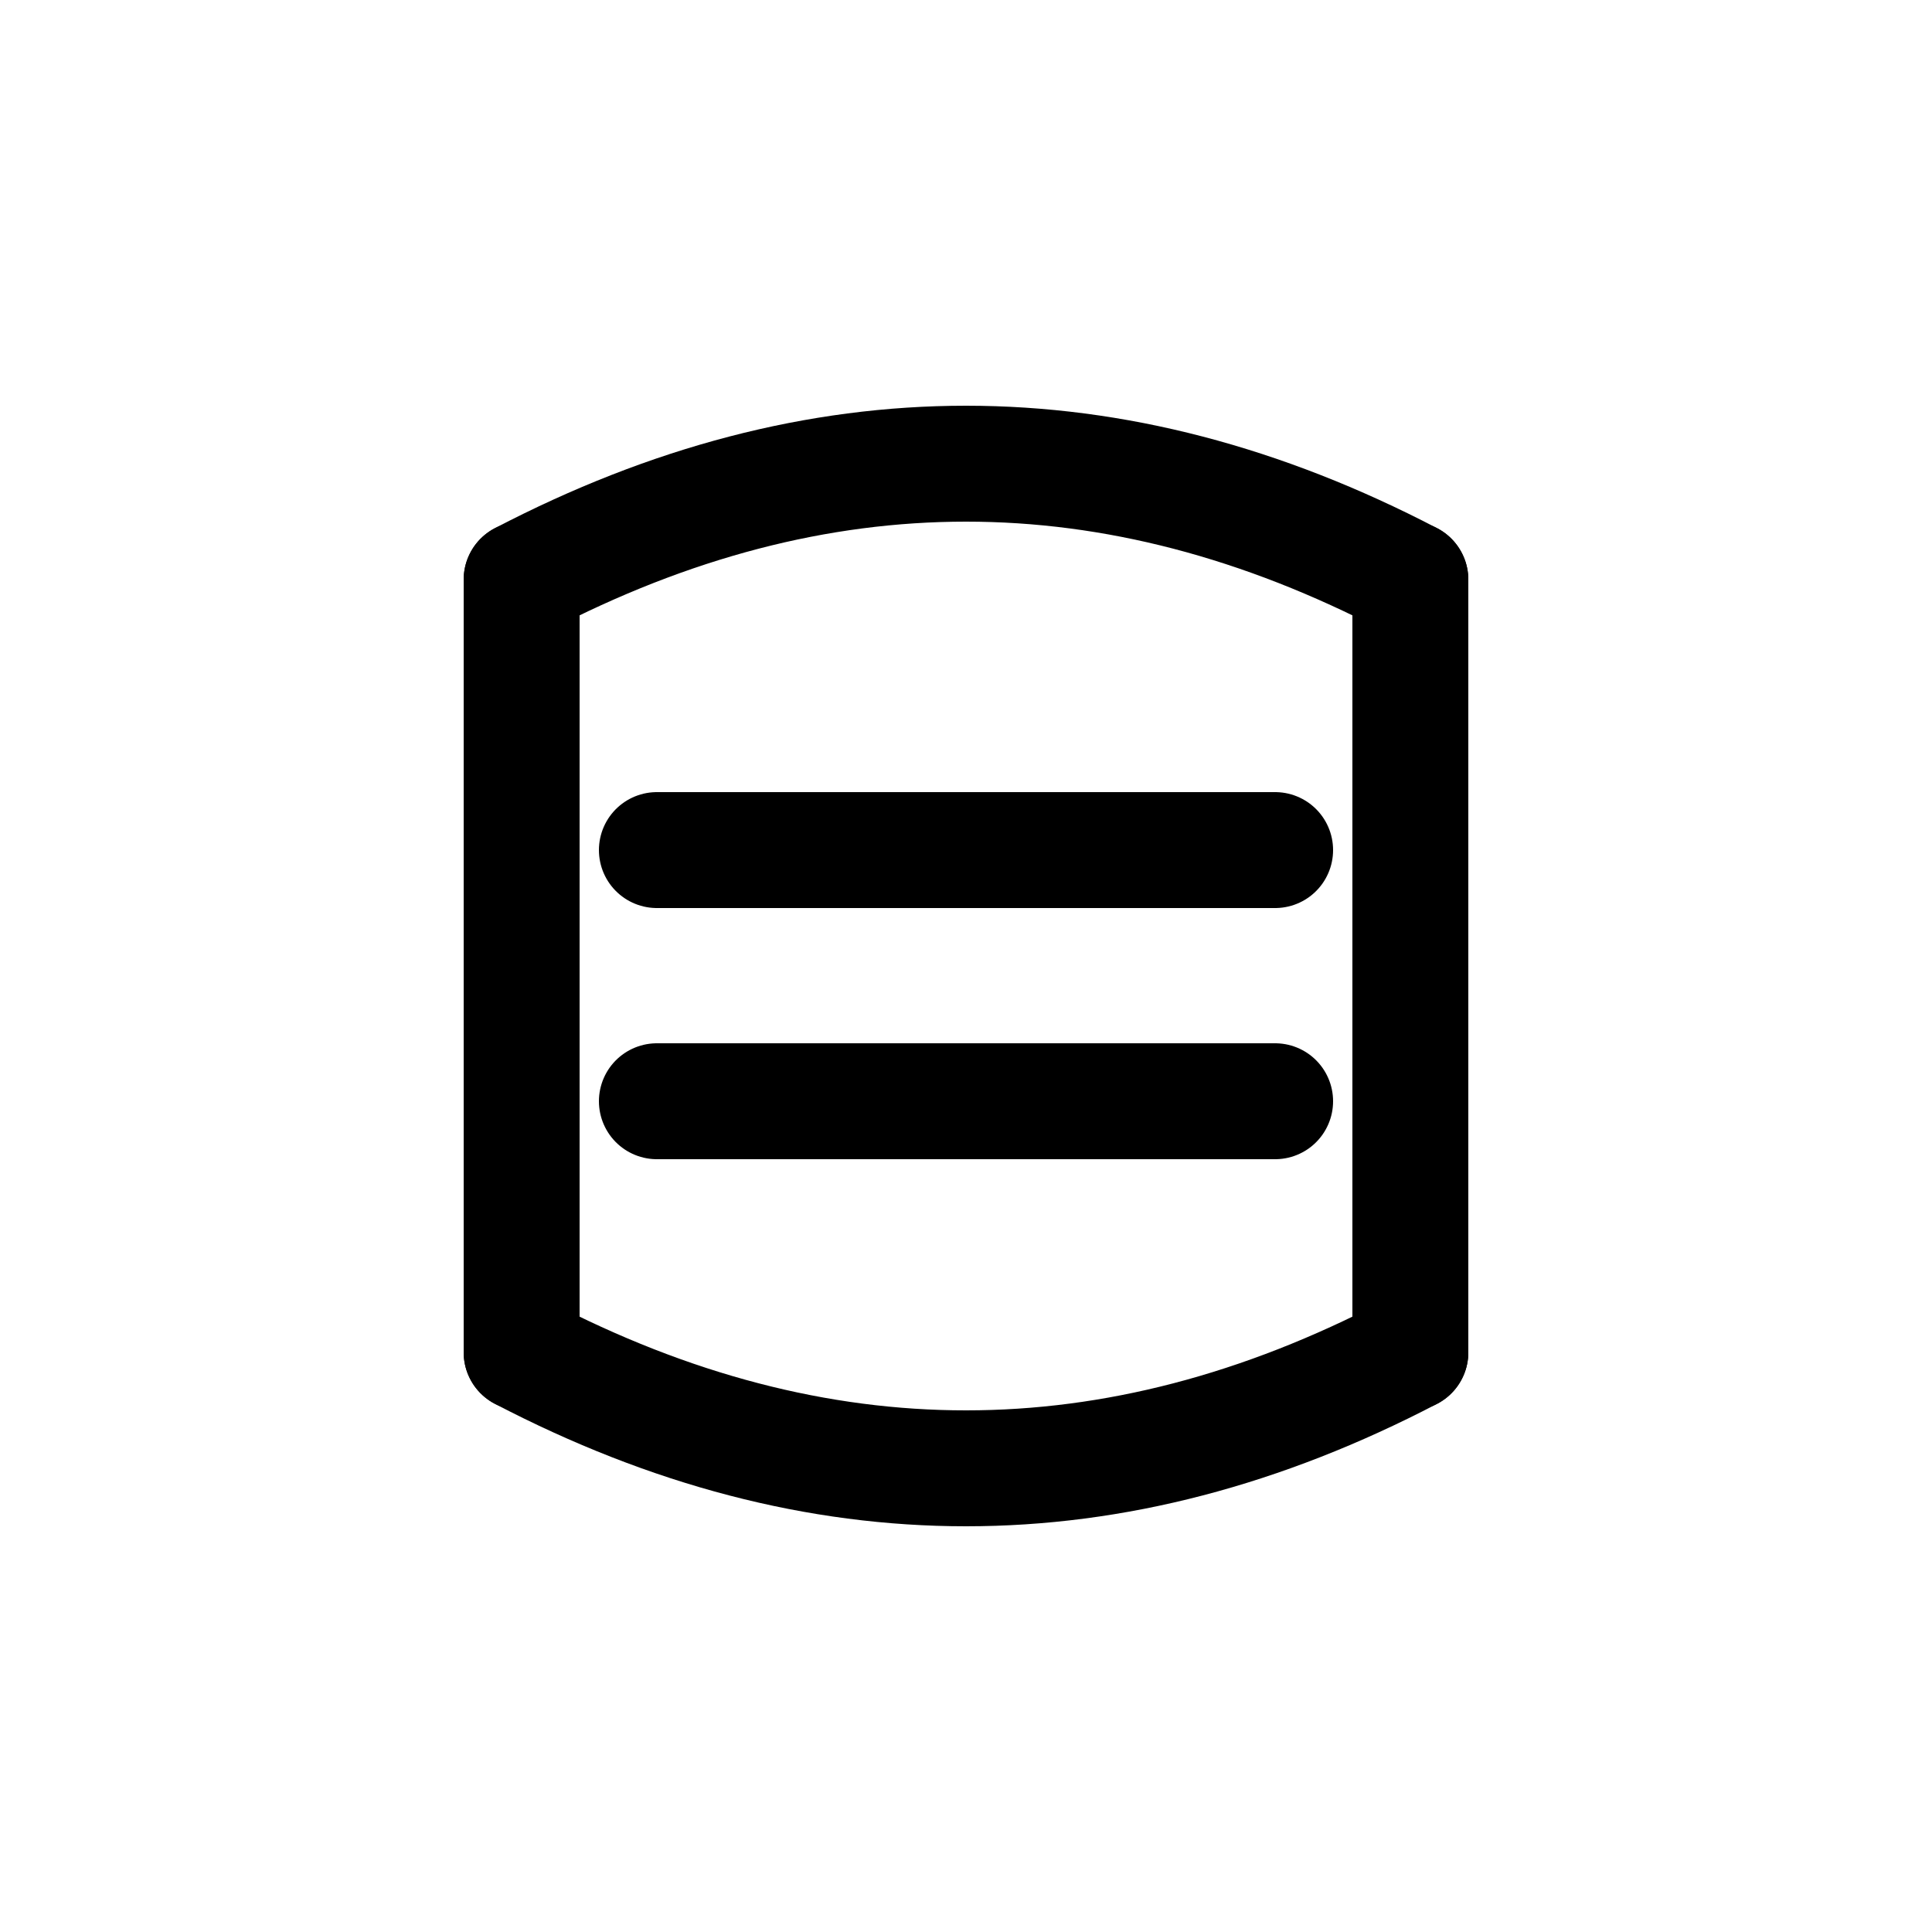
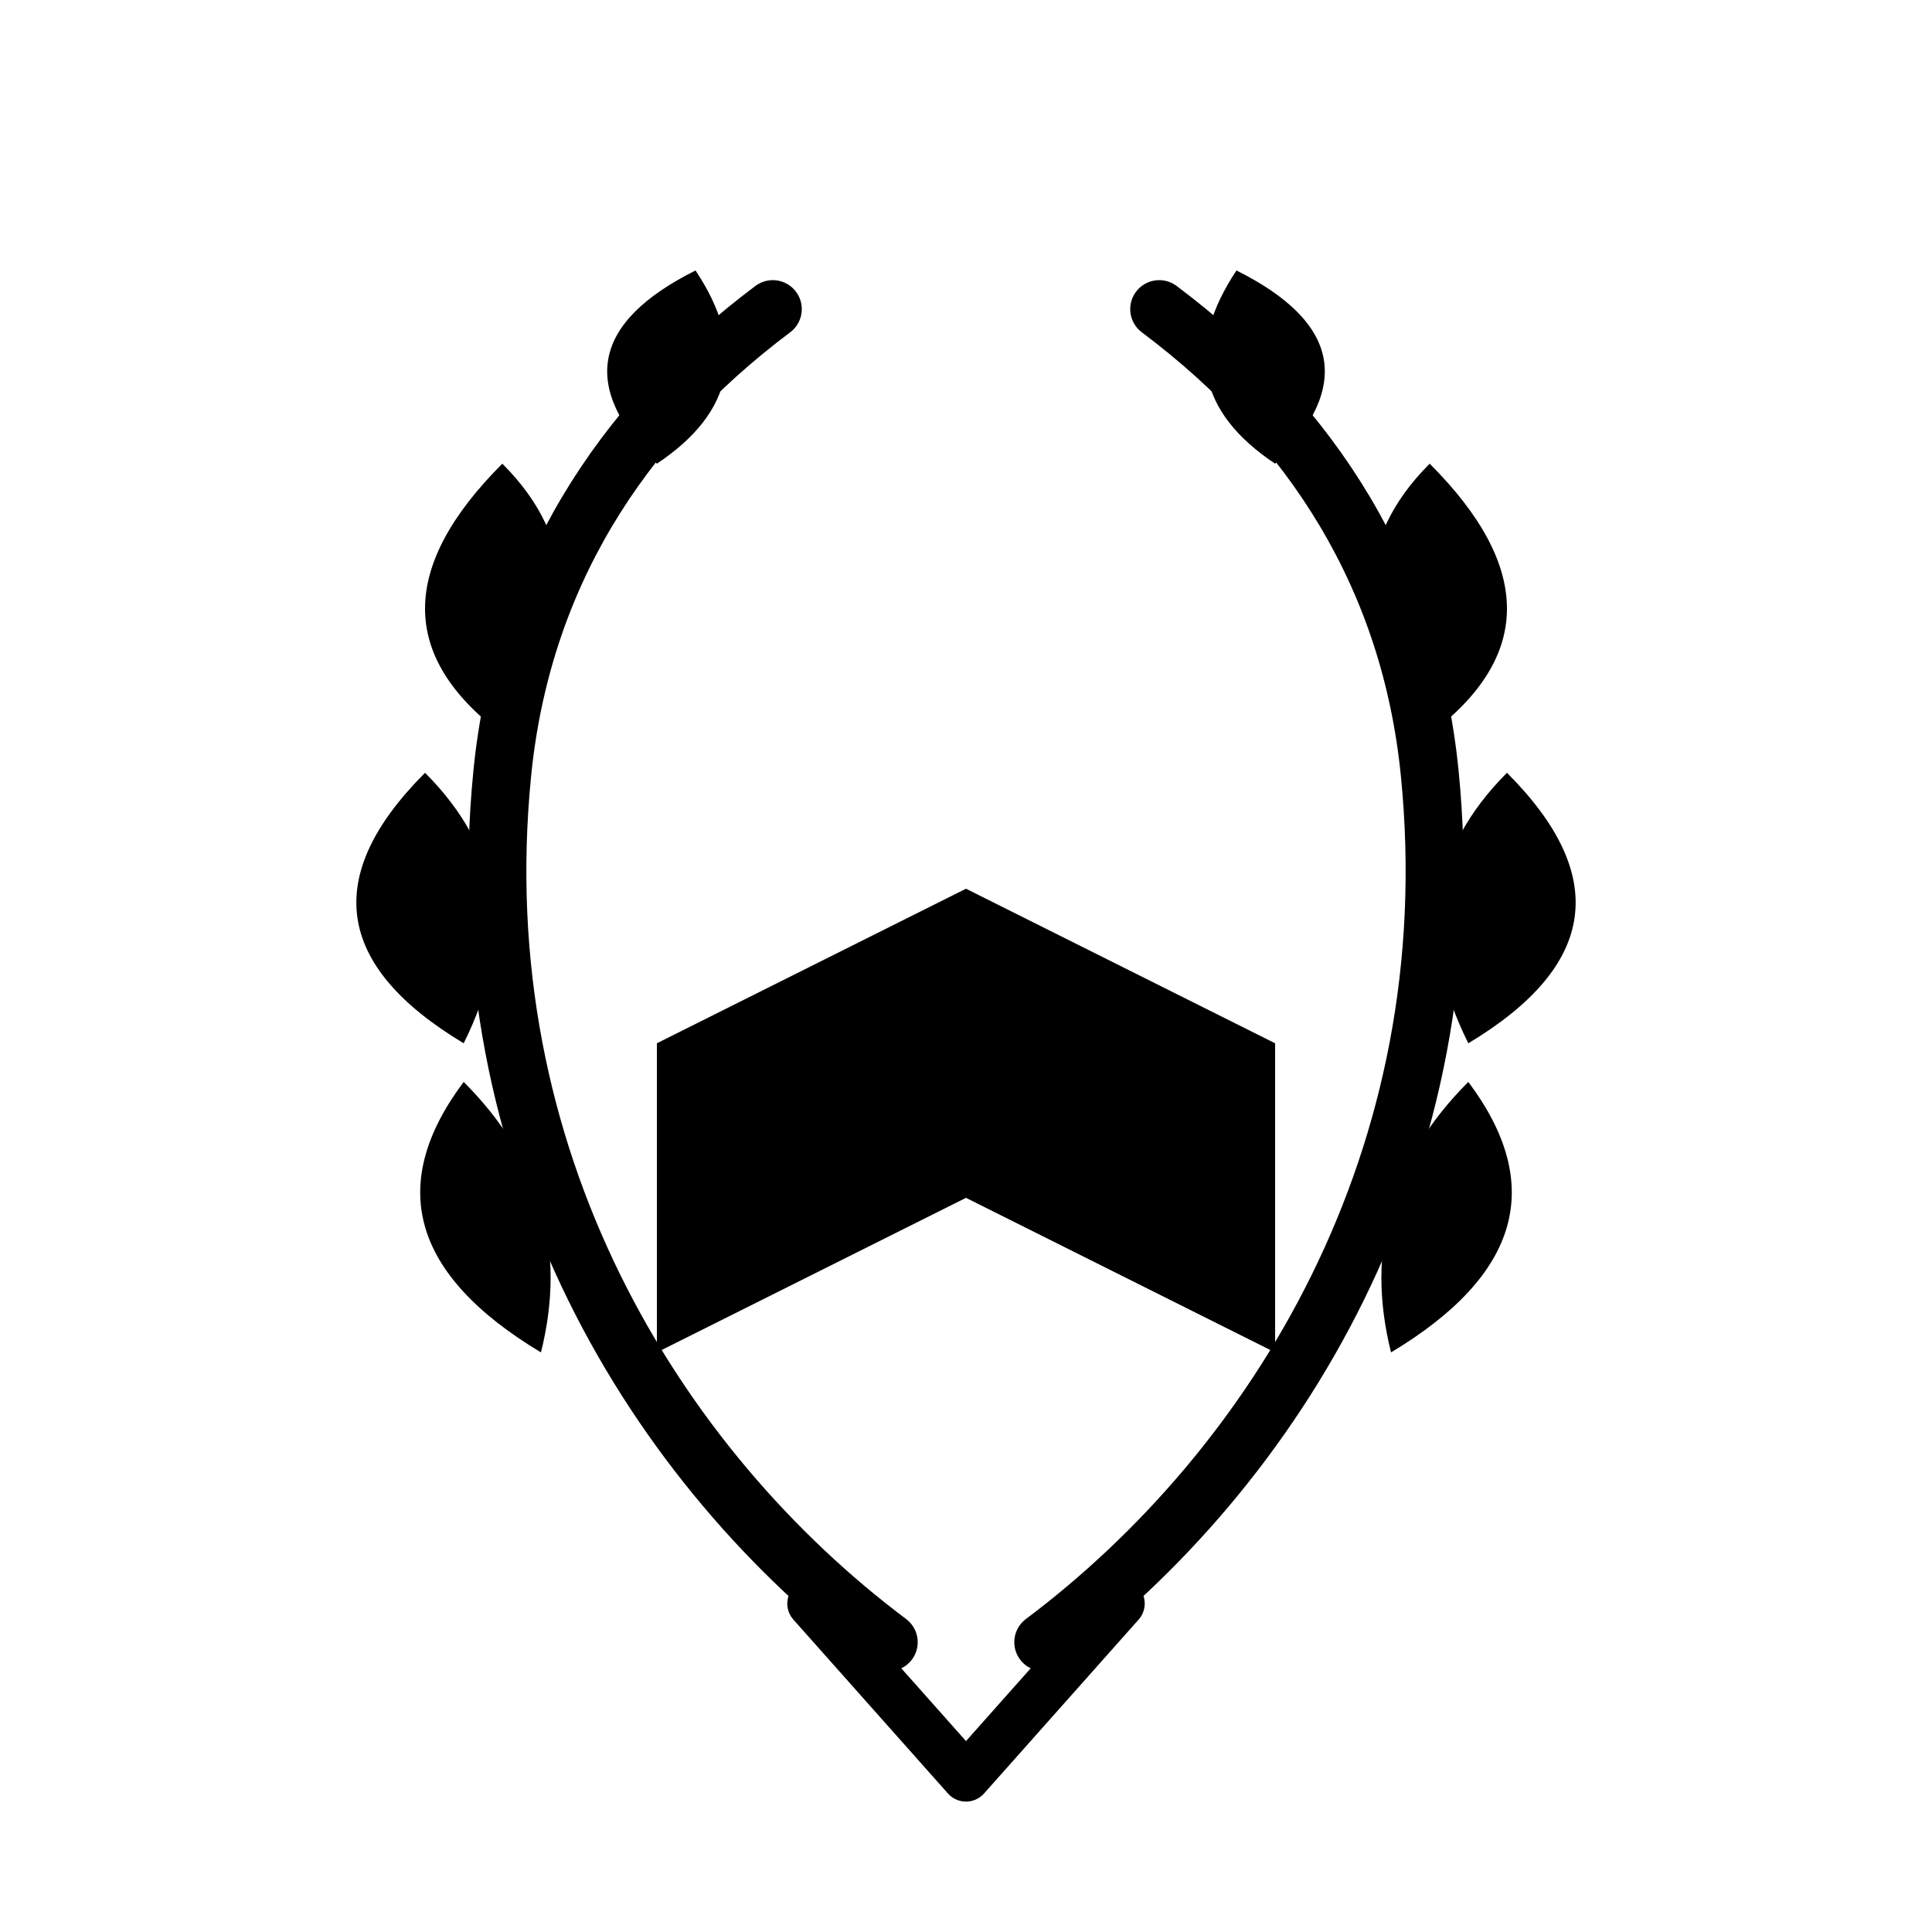
<svg xmlns="http://www.w3.org/2000/svg" viewBox="0 0 100 100">
-   <g fill="none" stroke="currentColor" stroke-width="6" stroke-linecap="round" stroke-linejoin="round">
-     <path d="M27 70V30" />
-     <path d="M73 70V30" />
-     <path d="M27 30 Q50 18 73 30" />
-     <path d="M27 70 Q50 82 73 70" />
-     <line x1="34" y1="44" x2="66" y2="44" />
-     <line x1="34" y1="57" x2="66" y2="57" />
+   <g fill="none" stroke="currentColor" stroke-linecap="round" stroke-linejoin="round">
+     <path d="M46 85 C34 76 24 60 26 40 C27 30 32 22 40 16" stroke-width="3" />
+     <path d="M28 70 Q18 64 24 56 Q30 62 28 70Z" fill="currentColor" stroke="none" />
+     <path d="M24 54 Q14 48 22 40 Q28 46 24 54Z" fill="currentColor" stroke="none" />
+     <path d="M26 38 Q18 32 26 24 Q32 30 26 38Z" fill="currentColor" stroke="none" />
+     <path d="M34 24 Q28 18 36 14 Q40 20 34 24Z" fill="currentColor" stroke="none" />
+     <path d="M54 85 C66 76 76 60 74 40 C73 30 68 22 60 16" stroke-width="3" />
+     <path d="M72 70 Q82 64 76 56 Q70 62 72 70Z" fill="currentColor" stroke="none" />
+     <path d="M76 54 Q86 48 78 40 Q72 46 76 54Z" fill="currentColor" stroke="none" />
+     <path d="M74 38 Q82 32 74 24 Q68 30 74 38Z" fill="currentColor" stroke="none" />
+     <path d="M66 24 Q72 18 64 14 Q60 20 66 24Z" fill="currentColor" stroke="none" />
+     <path d="M42 83 L50 92 L58 83" stroke-width="2.5" stroke-linejoin="round" />
  </g>
+   <path d="M34 54 L50 46 L50 62 L34 70Z" fill="currentColor" />
+   <path d="M66 54 L50 46 L50 62 L66 70Z" fill="currentColor" />
</svg>
